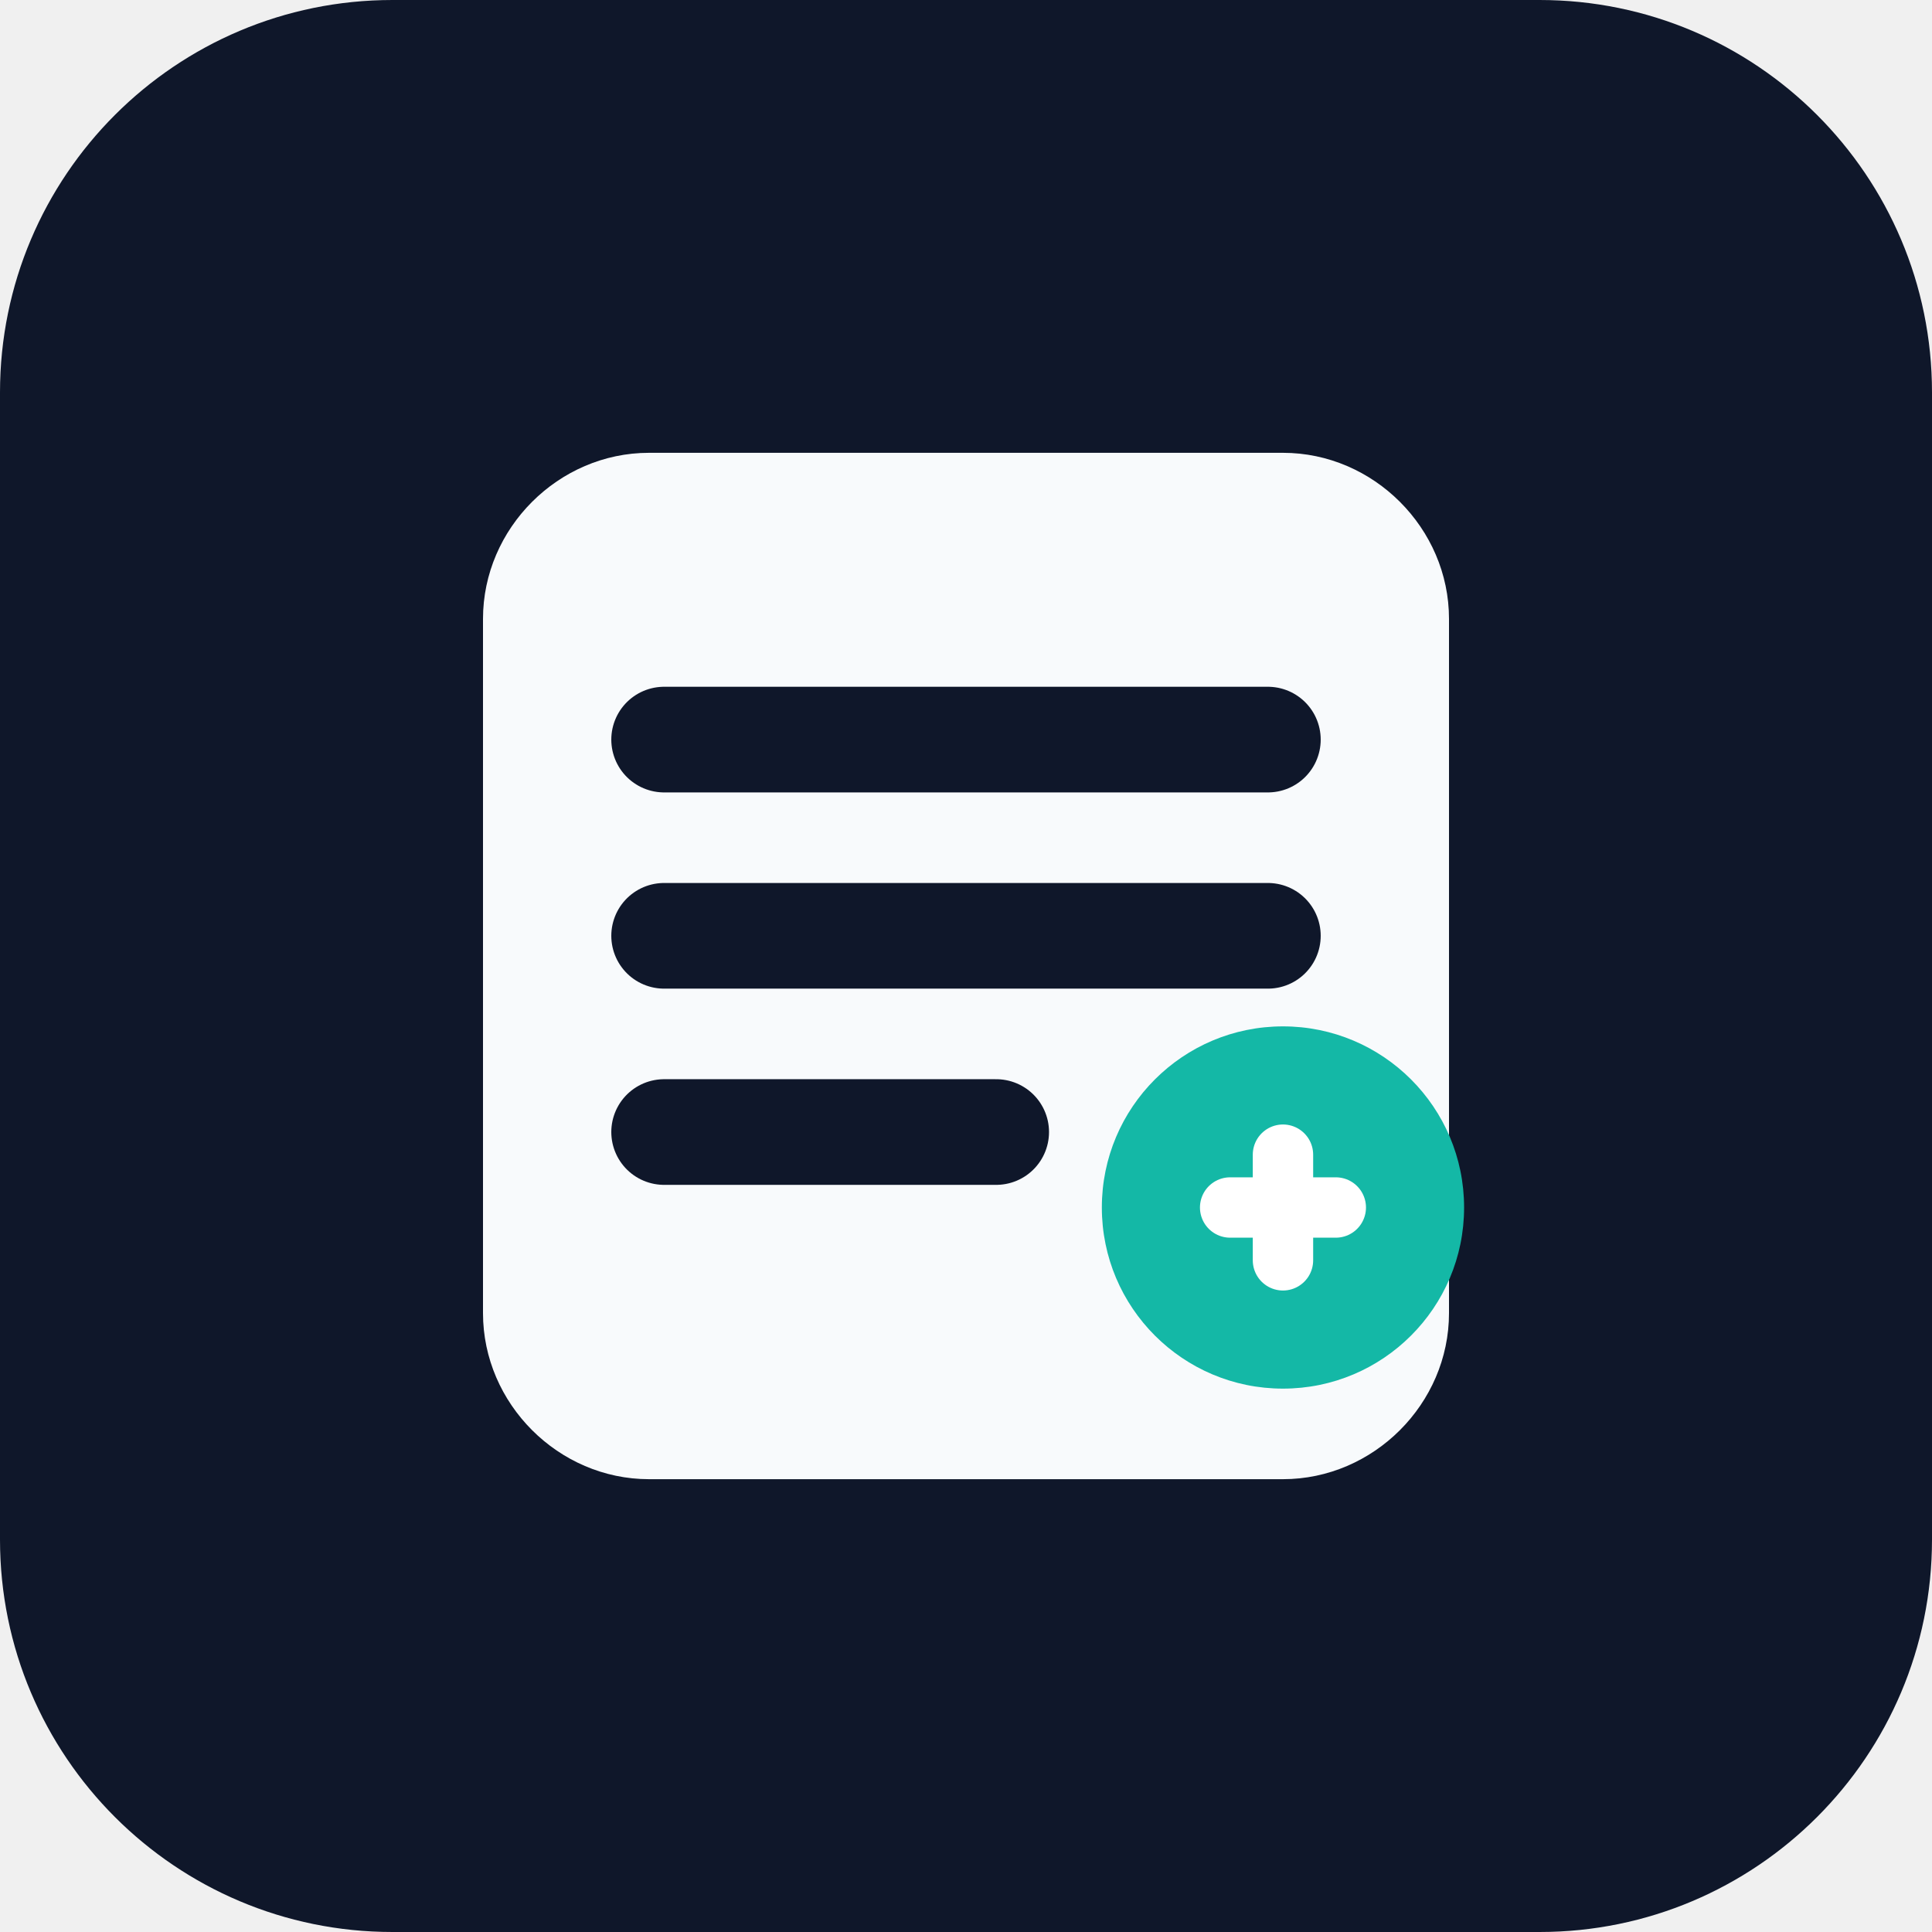
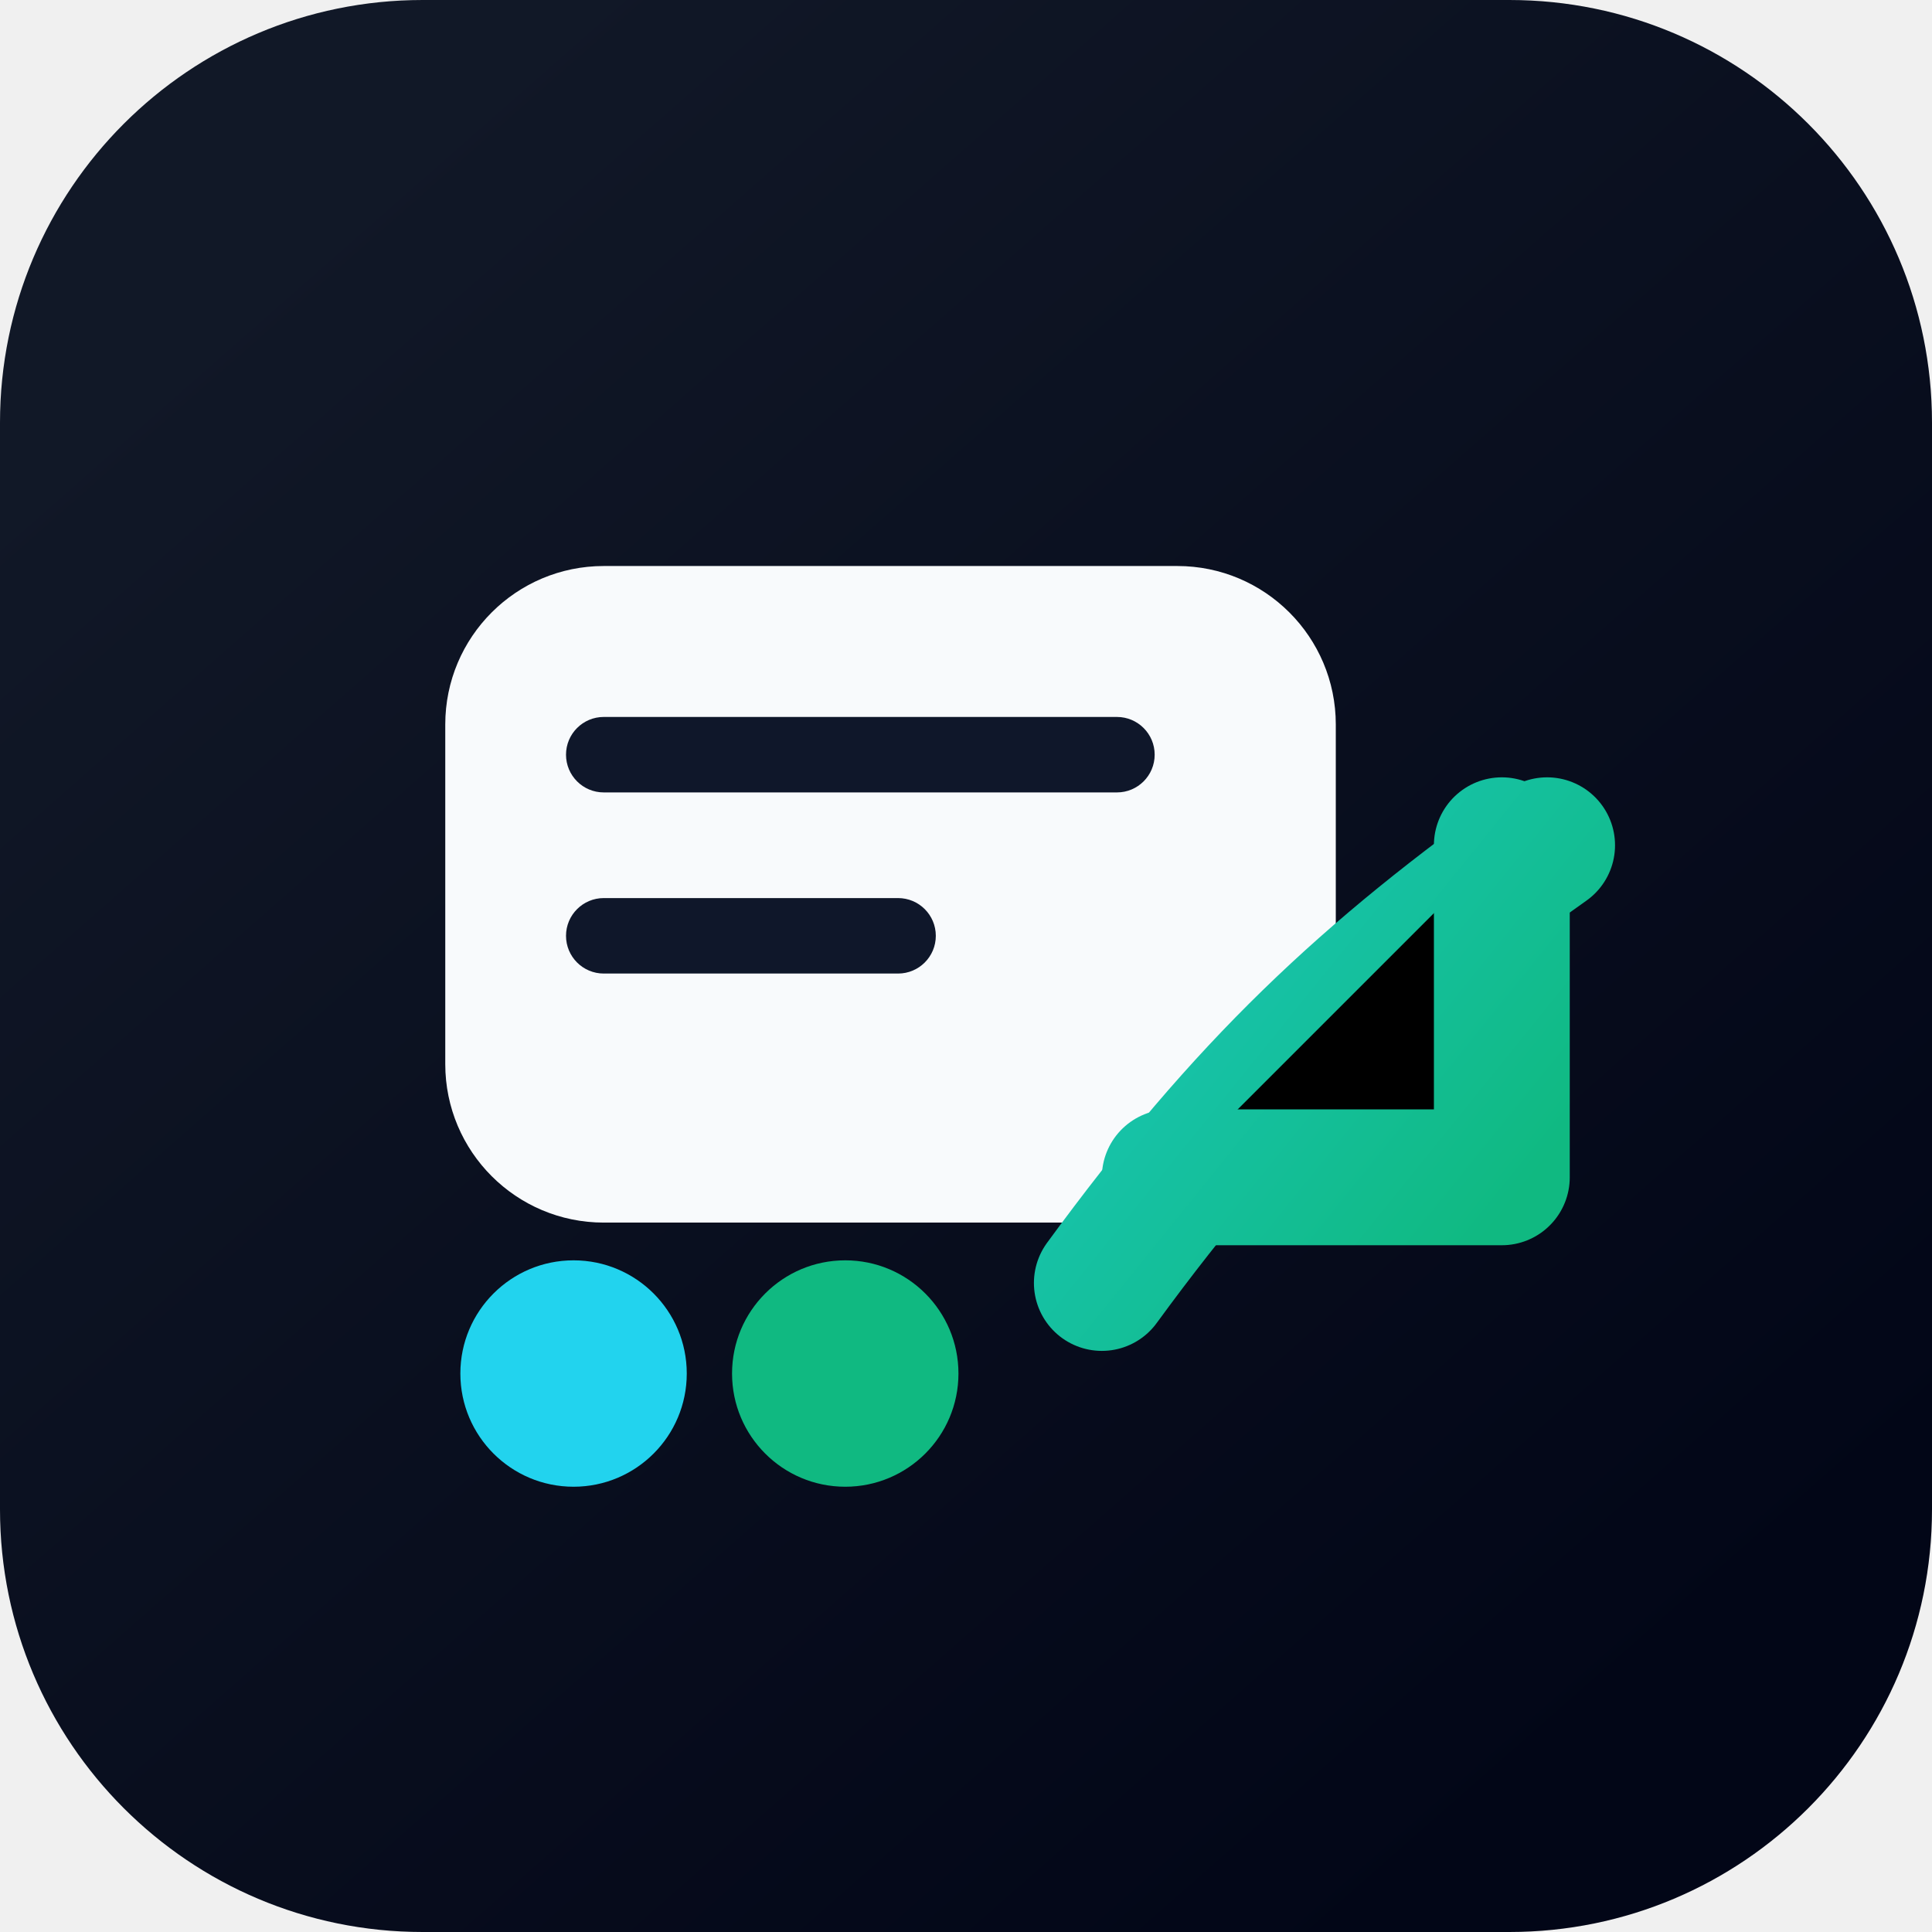
- <svg xmlns="http://www.w3.org/2000/svg" viewBox="0 0 512 512" role="img" aria-label="Kelola Keuangan">
-   <rect width="512" height="512" rx="104" fill="#0f172a" />
-   <path d="M128 164c0-24 20-44 44-44h168c24 0 44 20 44 44v184c0 24-20 44-44 44H172c-24 0-44-20-44-44V164Z" fill="#f8fafc" />
-   <path d="M176 196h160M176 248h160M176 300h88" stroke="#0f172a" stroke-width="28" stroke-linecap="round" />
-   <circle cx="340" cy="320" r="48" fill="#14b8a6" />
-   <path d="M326 320h28m-14-14v28" stroke="#fff" stroke-width="16" stroke-linecap="round" />
+ <svg xmlns="http://www.w3.org/2000/svg" viewBox="0 0 512 512" role="img" aria-label="Kelola Keuangan Keluarga">
+   <defs>
+     <linearGradient id="bg" x1="80" x2="432" y1="56" y2="456" gradientUnits="userSpaceOnUse">
+       <stop stop-color="#111827" />
+       <stop offset="1" stop-color="#020617" />
+     </linearGradient>
+     <linearGradient id="accent" x1="176" x2="384" y1="172" y2="340" gradientUnits="userSpaceOnUse">
+       <stop stop-color="#22d3ee" />
+       <stop offset="1" stop-color="#10b981" />
+     </linearGradient>
+   </defs>
+   <rect width="512" height="512" rx="112" fill="url(#bg)" />
+   <rect x="118" y="150" width="236" height="174" rx="42" fill="#f8fafc" />
+   <rect x="150" y="190" width="156" height="20" rx="10" fill="#0f172a" />
+   <rect x="150" y="238" width="98" height="20" rx="10" fill="#0f172a" />
+   <path d="M292 340c38-52 70-82 118-116" stroke="url(#accent)" stroke-width="36" stroke-linecap="round" />
+   <path d="M398 224v88h-88" stroke="url(#accent)" stroke-width="36" stroke-linecap="round" stroke-linejoin="round" />
+   <circle cx="152" cy="364" r="30" fill="#22d3ee" />
+   <circle cx="224" cy="364" r="30" fill="#10b981" />
</svg>
